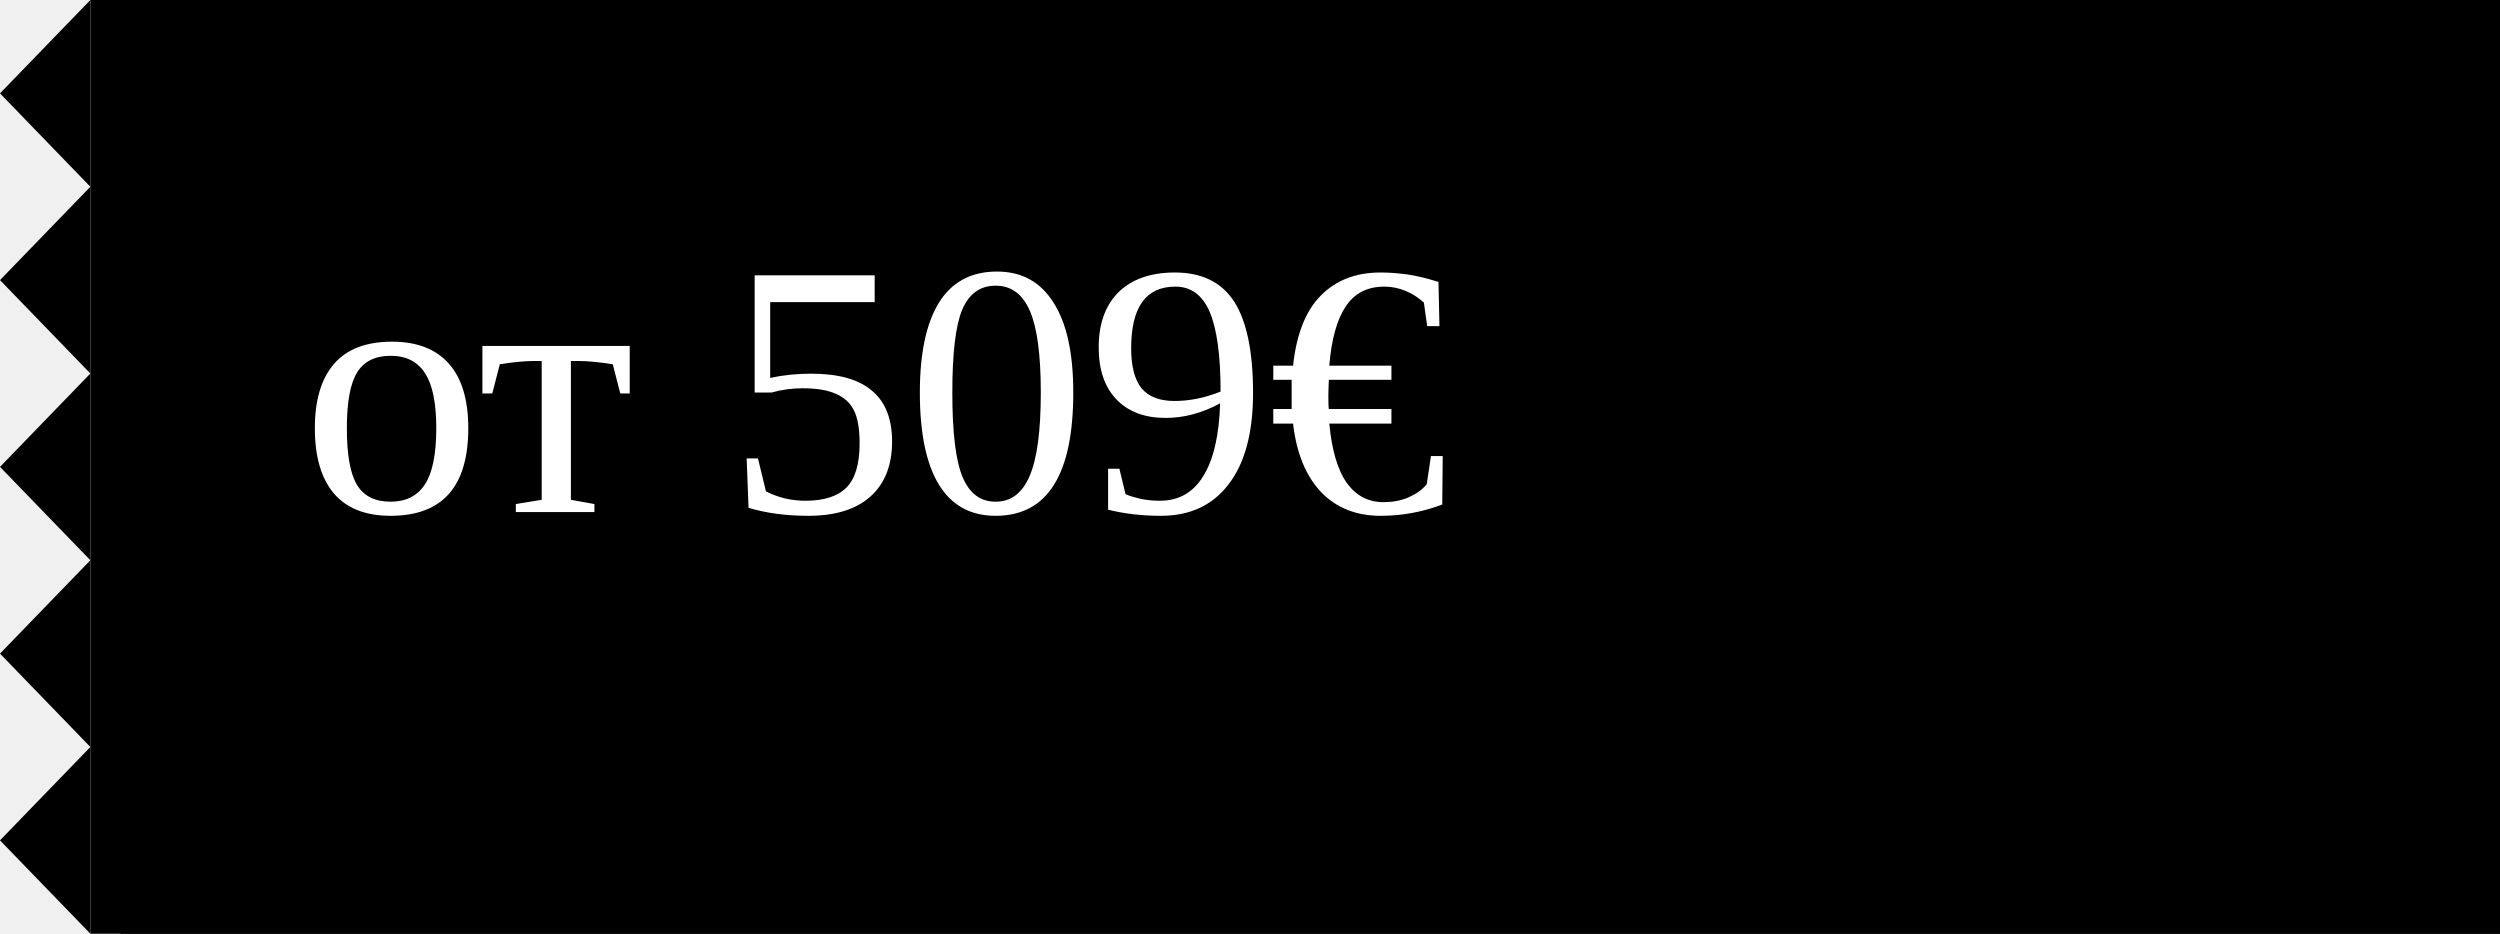
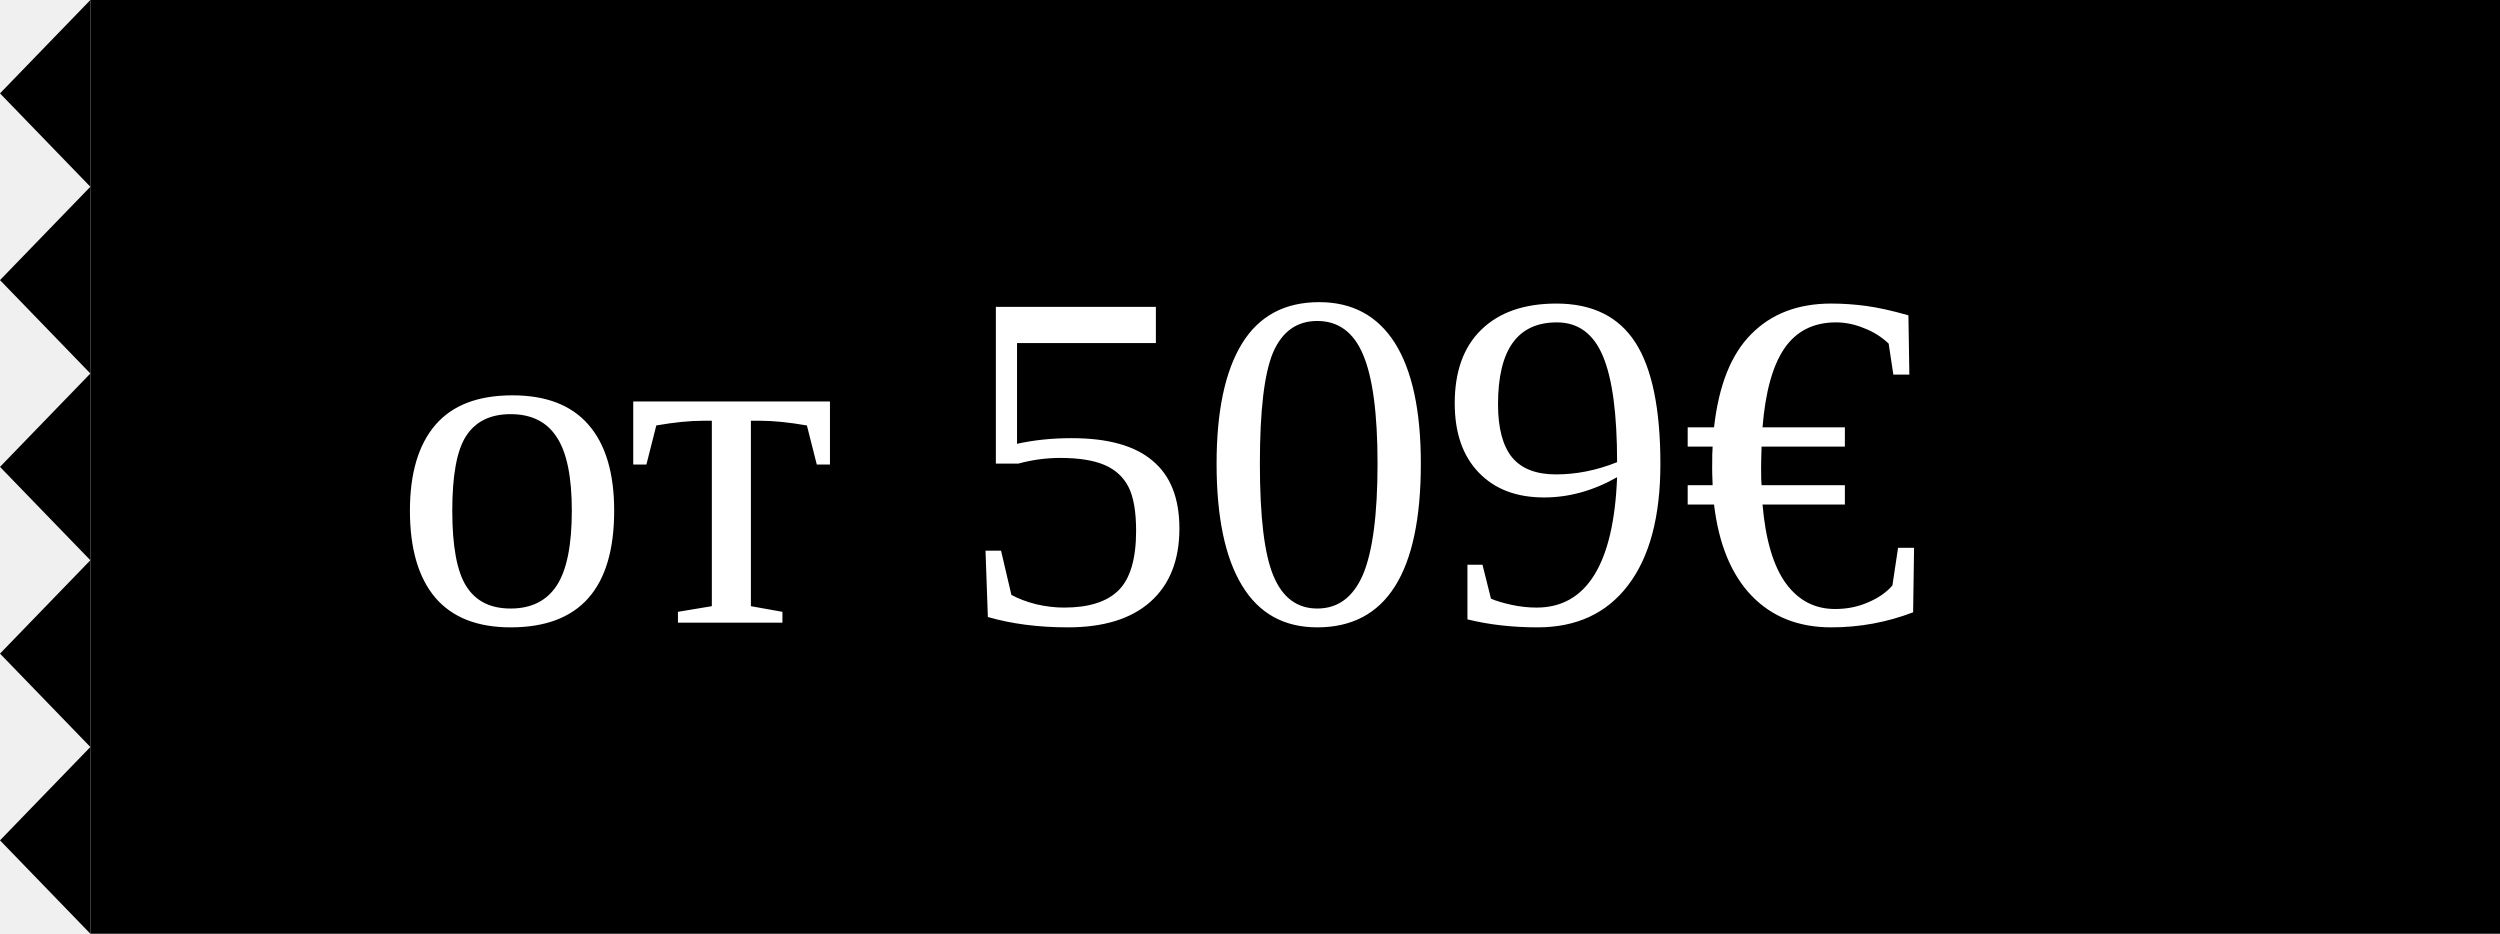
- <svg xmlns="http://www.w3.org/2000/svg" width="83" height="31" viewBox="0 0 83 31" fill="none">
+ <svg xmlns="http://www.w3.org/2000/svg" width="83" height="31" viewBox="0 0 83 31">
  <path d="M0 3.1L3 0L3 6.2L0 3.1Z" fill="currentColor" />
  <path d="M0 15.5L3 12.4V18.6L0 15.5Z" fill="currentColor" />
  <path d="M0 21.7L3 18.6V24.8L0 21.7Z" fill="currentColor" />
  <path d="M0 9.3L3 6.2V12.4L0 9.3Z" fill="currentColor" />
  <path d="M0 27.9L3 24.8V31L0 27.9Z" fill="currentColor" />
-   <rect x="3" y="0" width="83" height="31" fill="currentColor" />
-   <rect x="4" width="83" height="31" fill="currentColor" />
-   <text class="news__icon-text" x="10" y="17" fill="white">от 509€</text>
+   <rect x="3" y="0" width="80" height="31" fill="currentColor" />
+   <text x="13" y="17" font-size="16" fill="white" dominant-baseline="middle">
+     от 509€
+   </text>
</svg>
